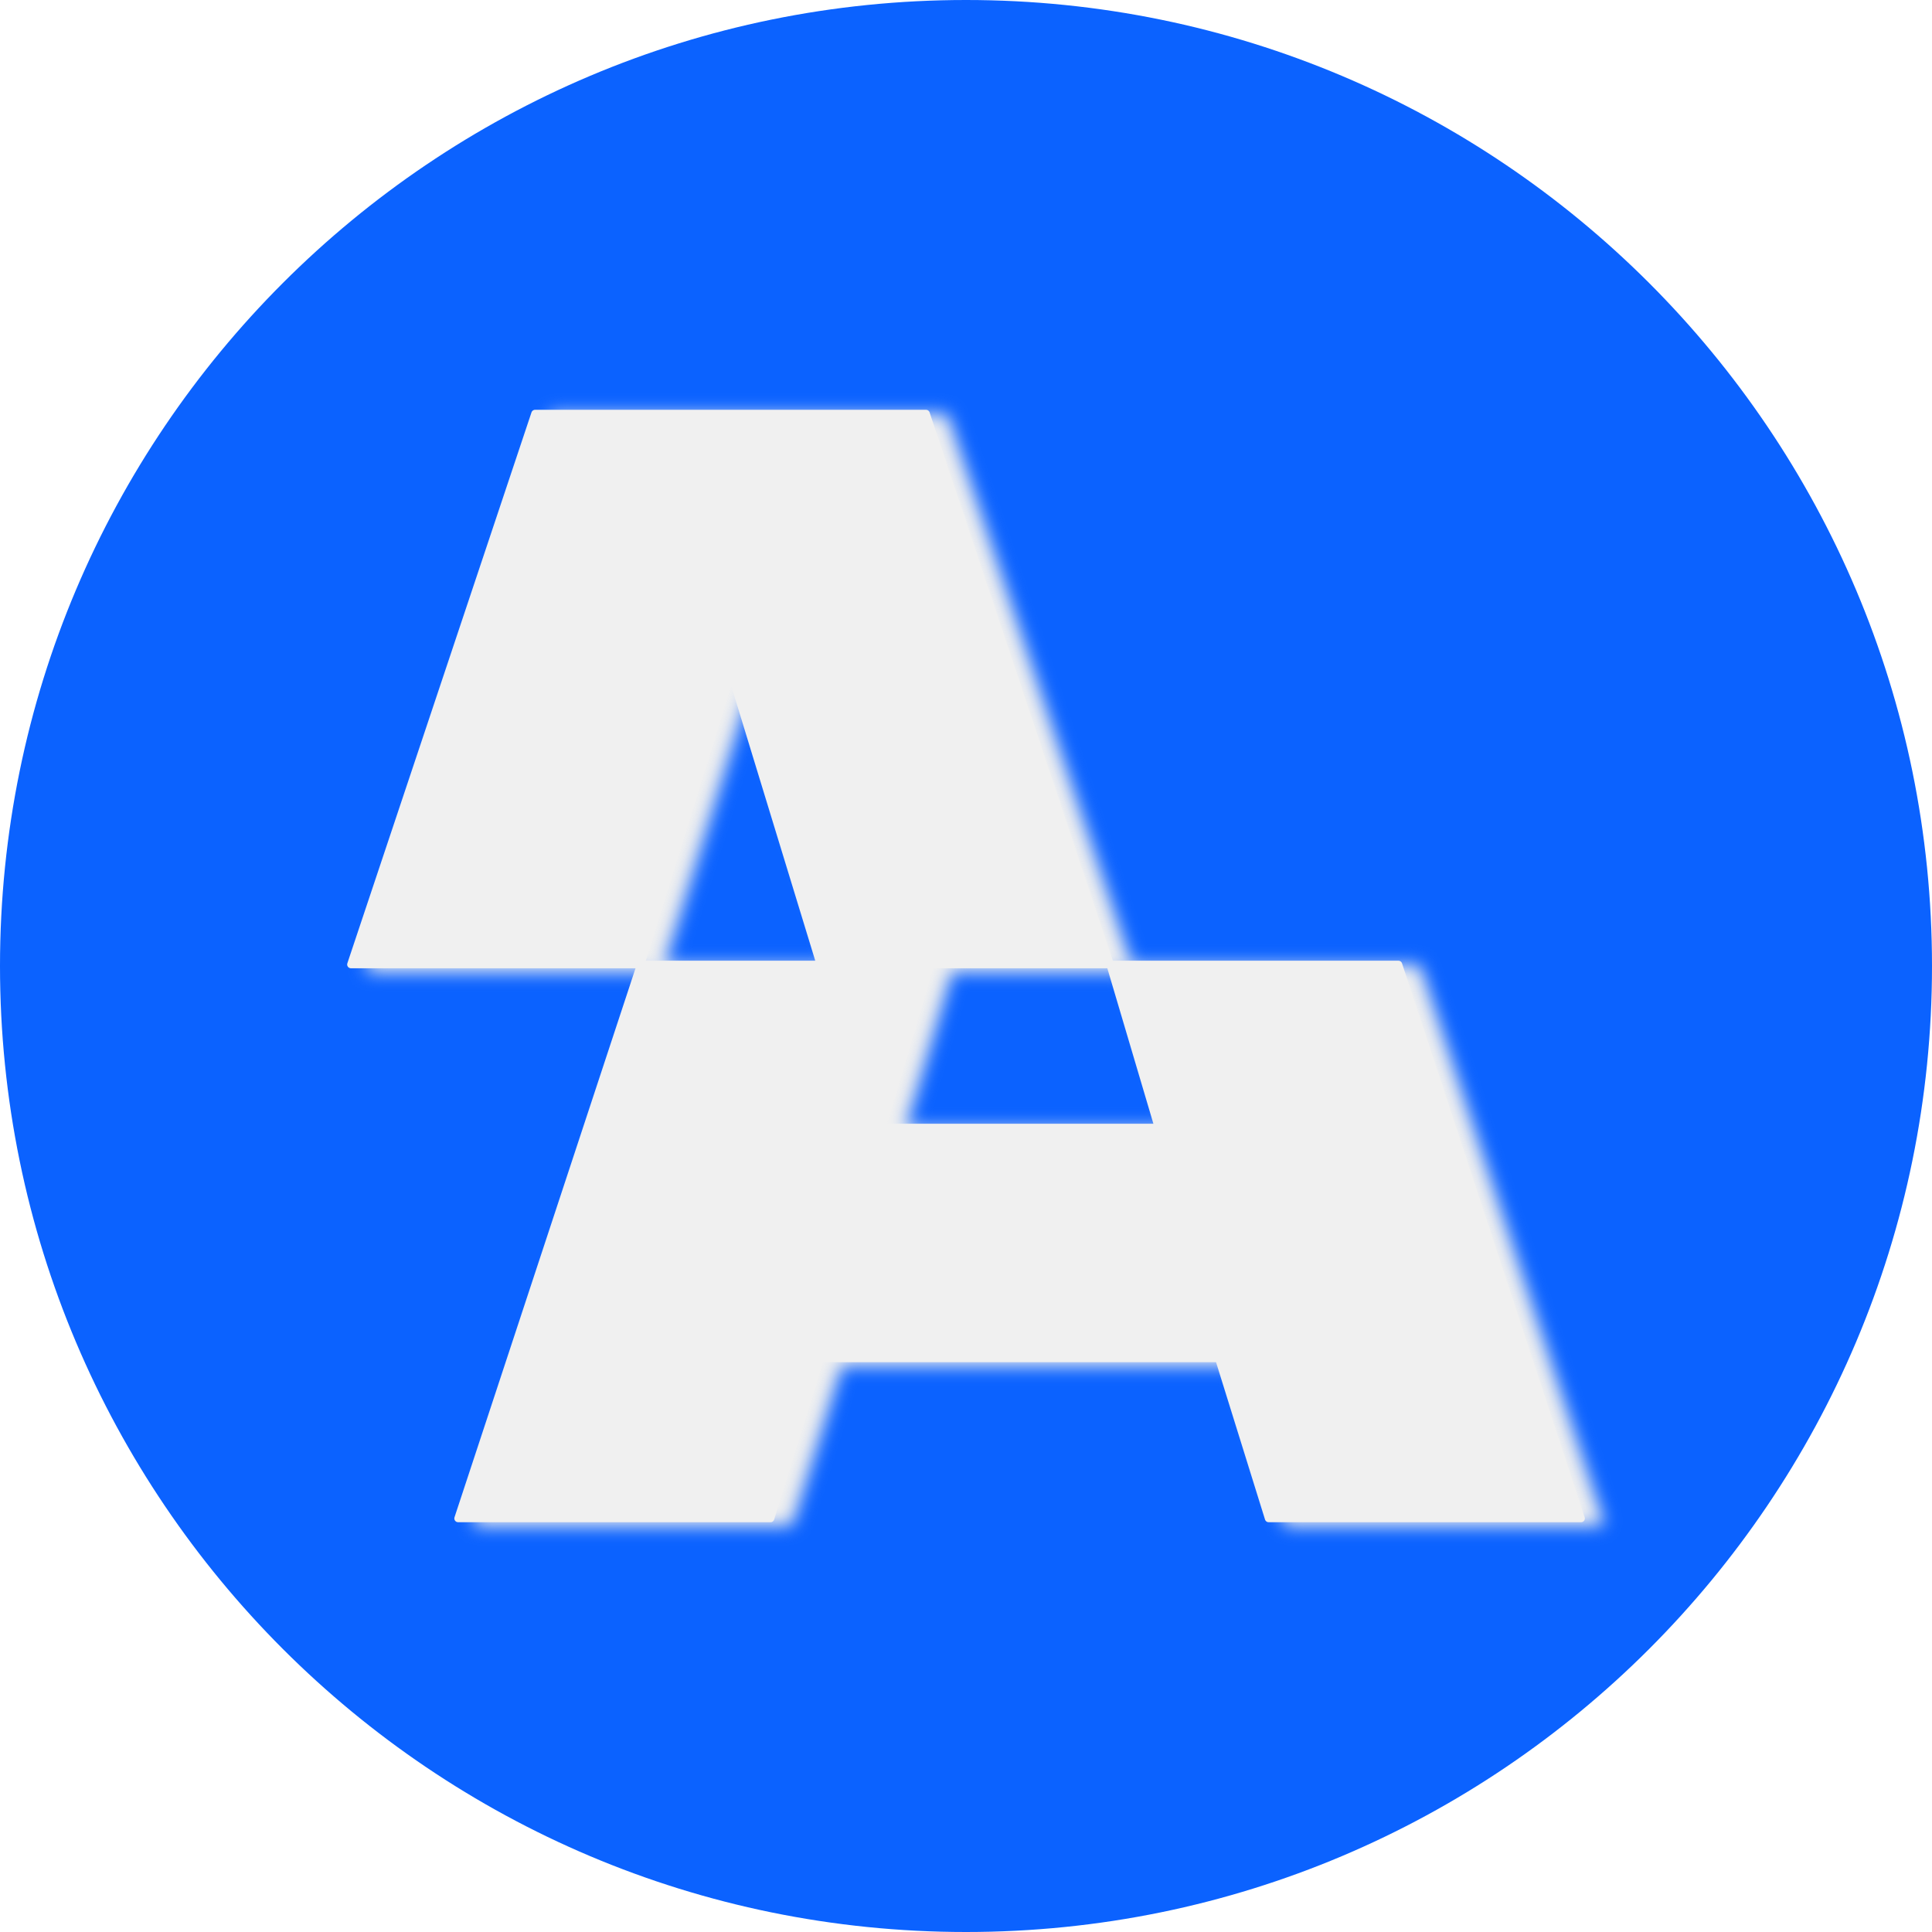
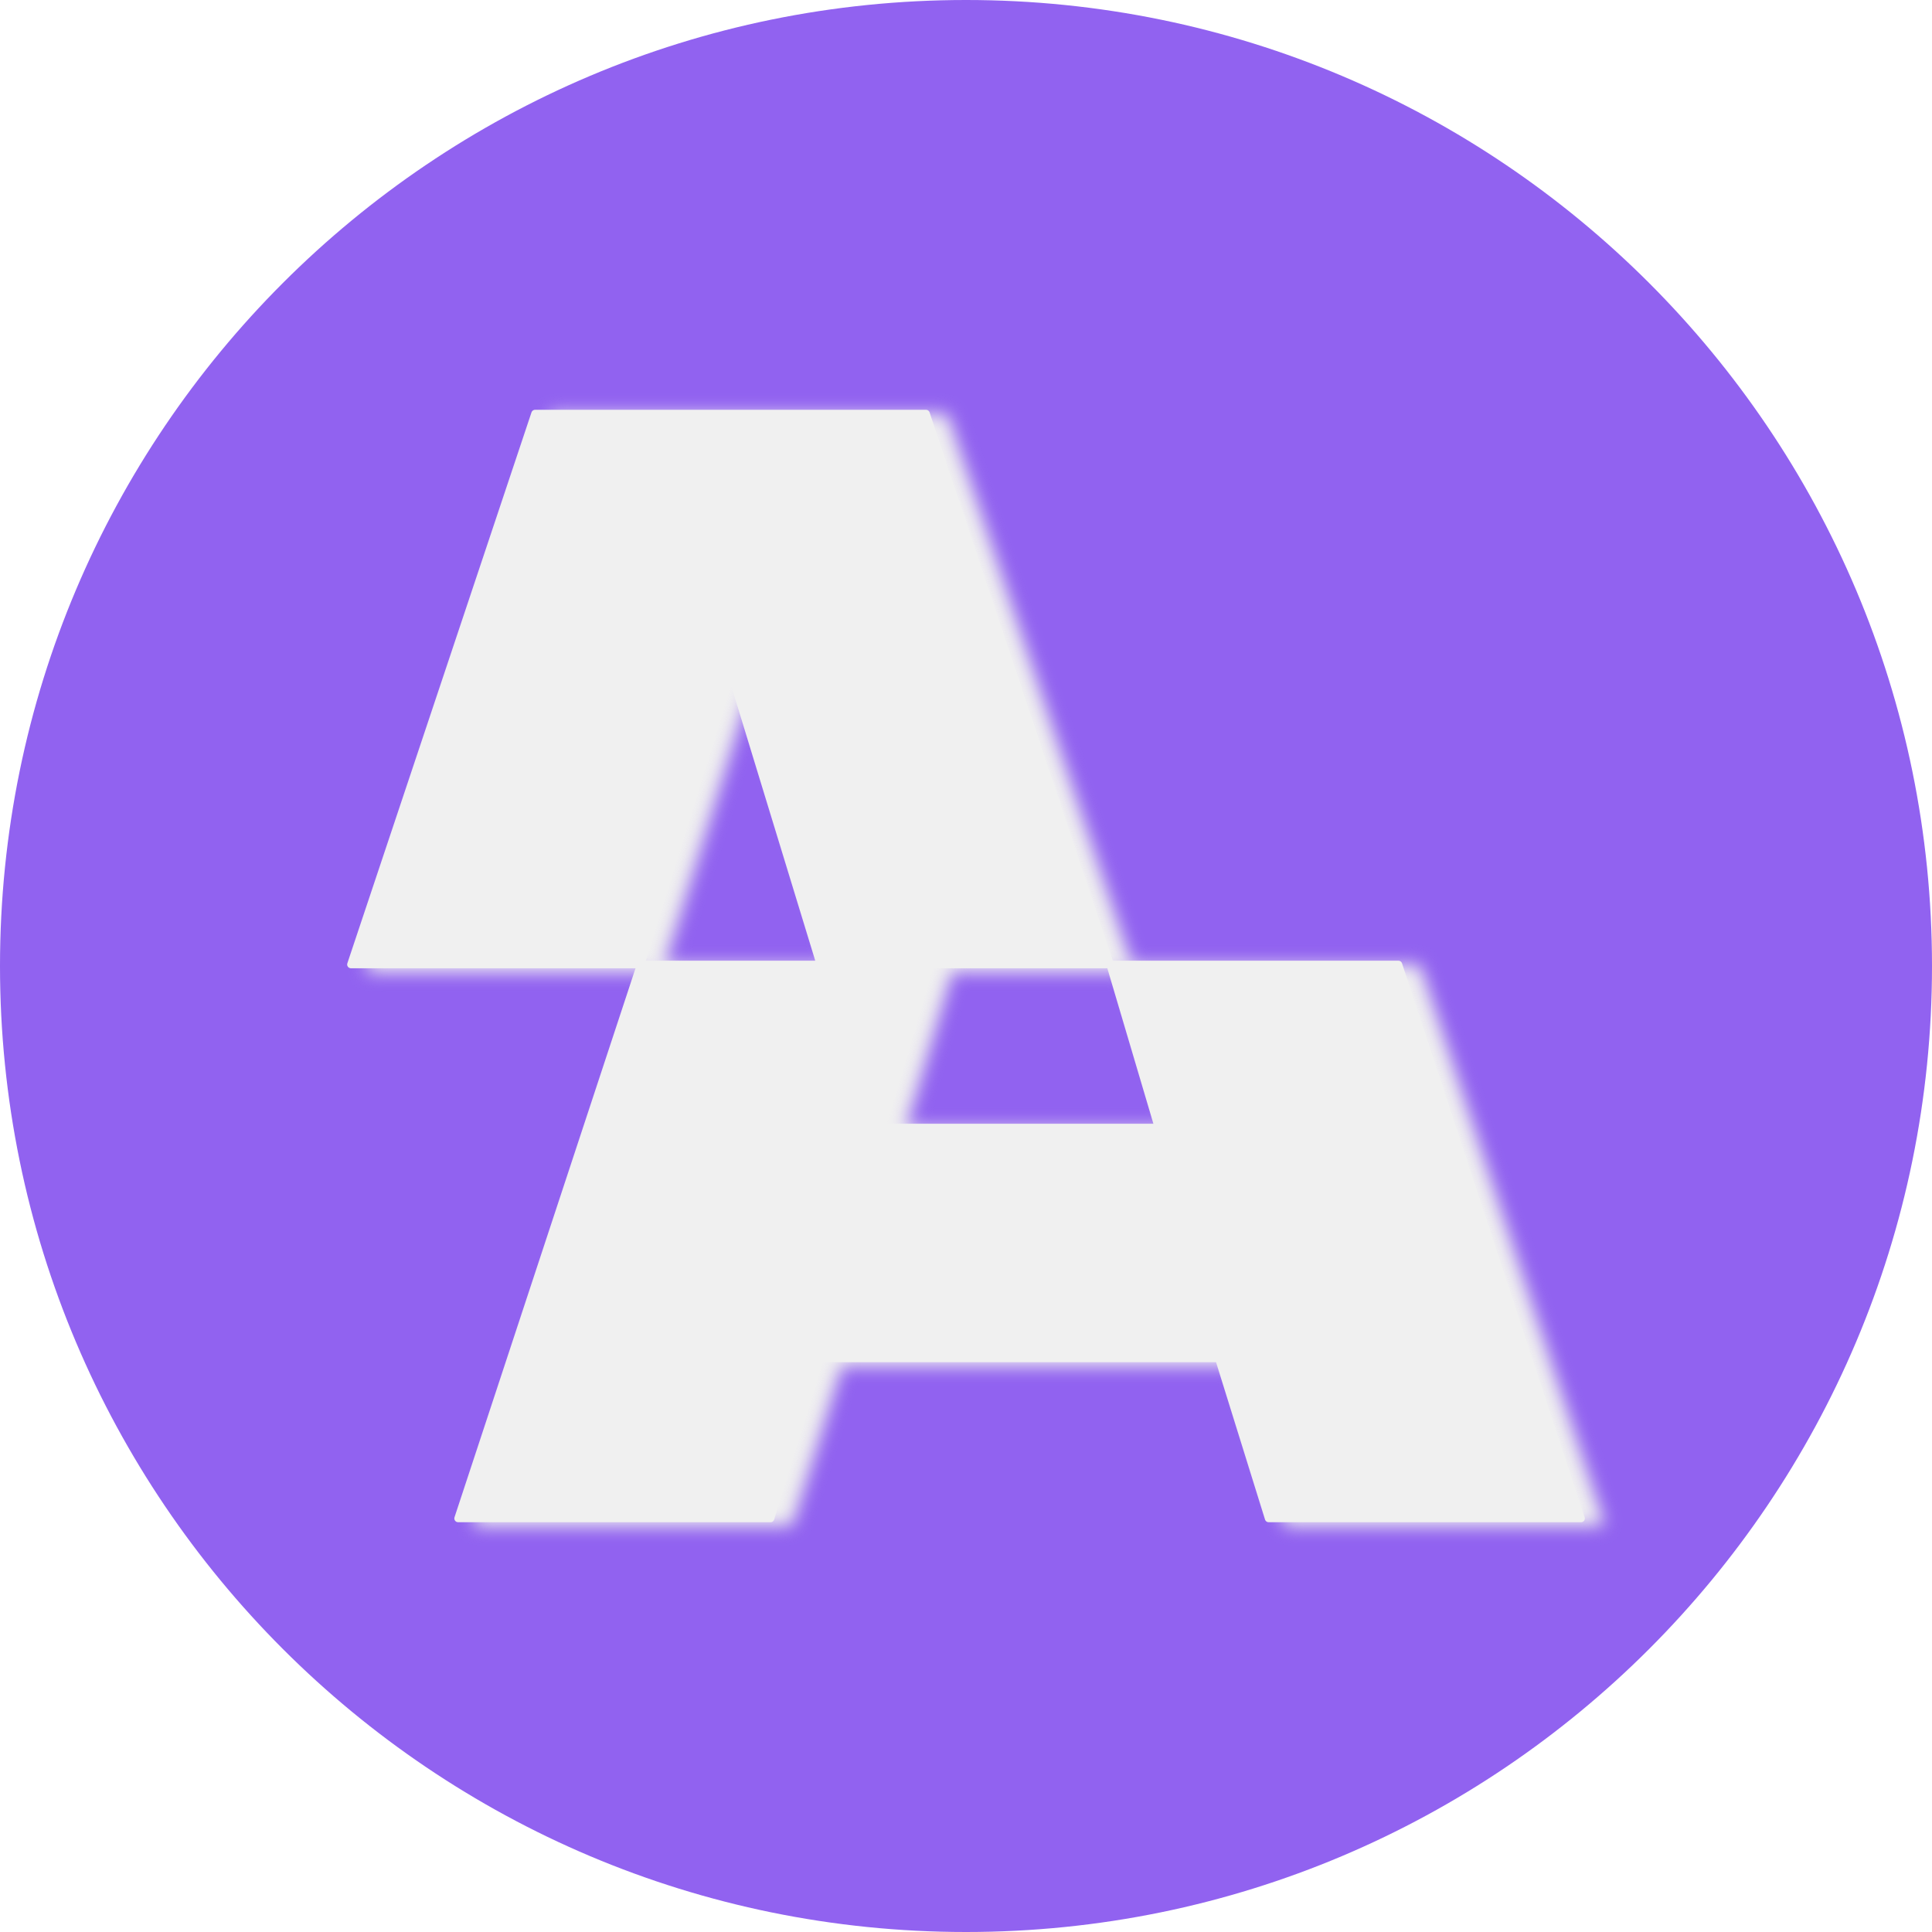
<svg xmlns="http://www.w3.org/2000/svg" width="2048" height="2048" viewBox="0 0 2048 2048">
  <defs>
-     <filter id="c" width="1.119" height="1.118" x="-.051" y="-.057" color-interpolation-filters="sRGB">
-       <feFlood flood-color="rgb(240,240,240)" flood-opacity="1" result="flood" />
-       <feGaussianBlur in="SourceGraphic" result="blur" stdDeviation="26" />
-       <feOffset dx="23" dy="5" in="blur" result="offset" />
-       <feComposite in="offset" in2="flood" operator="in" result="comp1" />
-       <feComposite in="SourceGraphic" in2="comp1" result="comp2" />
-     </filter>
-     <filter id="b" width="1.12" height="1.111" x="-.051" y="-.053" color-interpolation-filters="sRGB">
-       <feFlood flood-color="rgb(240,240,240)" flood-opacity="1" result="flood" />
-       <feGaussianBlur in="SourceGraphic" result="blur" stdDeviation="26" />
-       <feOffset dx="23" dy="5" in="blur" result="offset" />
-       <feComposite in="offset" in2="flood" operator="in" result="comp1" />
-       <feComposite in="SourceGraphic" in2="comp1" result="comp2" />
-     </filter>
-     <filter id="a" width="1.102" height="1.107" x="-.043" y="-.052" color-interpolation-filters="sRGB">
-       <feFlood flood-color="rgb(240,240,240)" flood-opacity="1" result="flood" />
-       <feGaussianBlur in="SourceGraphic" result="blur" stdDeviation="26" />
-       <feOffset dx="23" dy="5" in="blur" result="offset" />
-       <feComposite in="offset" in2="flood" operator="in" result="comp1" />
-       <feComposite in="SourceGraphic" in2="comp1" result="comp2" />
-     </filter>
-     <filter id="i" width="1.055" height="1.047" x="-.02" y="-.022" color-interpolation-filters="sRGB">
-       <feFlood flood-color="rgb(240,240,240)" flood-opacity="1" result="flood" />
-       <feGaussianBlur in="SourceGraphic" result="blur" stdDeviation="9" />
-       <feOffset dx="20" dy="4" in="blur" result="offset" />
-       <feComposite in="offset" in2="flood" operator="in" result="comp1" />
-       <feComposite in="SourceGraphic" in2="comp1" result="comp2" />
-     </filter>
-     <filter id="h" width="1.058" height="1.047" x="-.021" y="-.022" color-interpolation-filters="sRGB">
-       <feFlood flood-color="rgb(240,240,240)" flood-opacity="1" result="flood" />
-       <feGaussianBlur in="SourceGraphic" result="blur" stdDeviation="9" />
-       <feOffset dx="20" dy="4" in="blur" result="offset" />
-       <feComposite in="offset" in2="flood" operator="in" result="comp1" />
-       <feComposite in="SourceGraphic" in2="comp1" result="comp2" />
-     </filter>
-     <filter id="g" width="1.049" height="1.046" x="-.018" y="-.021" color-interpolation-filters="sRGB">
-       <feFlood flood-color="rgb(240,240,240)" flood-opacity="1" result="flood" />
-       <feGaussianBlur in="SourceGraphic" result="blur" stdDeviation="9" />
-       <feOffset dx="20" dy="4" in="blur" result="offset" />
-       <feComposite in="offset" in2="flood" operator="in" result="comp1" />
-       <feComposite in="SourceGraphic" in2="comp1" result="comp2" />
-     </filter>
-     <filter id="f" width="1.055" height="1.047" x="-.02" y="-.022" color-interpolation-filters="sRGB">
-       <feFlood flood-color="rgb(240,240,240)" flood-opacity="1" result="flood" />
-       <feGaussianBlur in="SourceGraphic" result="blur" stdDeviation="9" />
-       <feOffset dx="20" dy="4" in="blur" result="offset" />
-       <feComposite in="offset" in2="flood" operator="in" result="comp1" />
-       <feComposite in="SourceGraphic" in2="comp1" result="comp2" />
-     </filter>
-     <filter id="e" width="1.058" height="1.047" x="-.021" y="-.022" color-interpolation-filters="sRGB">
-       <feFlood flood-color="rgb(240,240,240)" flood-opacity="1" result="flood" />
-       <feGaussianBlur in="SourceGraphic" result="blur" stdDeviation="9" />
-       <feOffset dx="20" dy="4" in="blur" result="offset" />
-       <feComposite in="offset" in2="flood" operator="in" result="comp1" />
-       <feComposite in="SourceGraphic" in2="comp1" result="comp2" />
-     </filter>
-     <filter id="d" width="1.049" height="1.046" x="-.018" y="-.021" color-interpolation-filters="sRGB">
+     <filter id="f" width="1.055" height="1.047" x="-0.02" y="-0.022" style="color-interpolation-filters:sRGB">
      <feFlood flood-color="rgb(240,240,240)" flood-opacity="1" result="flood" />
      <feGaussianBlur in="SourceGraphic" result="blur" stdDeviation="9" />
      <feOffset dx="20" dy="4" in="blur" result="offset" />
      <feComposite in="offset" in2="flood" operator="in" result="comp1" />
      <feComposite in="SourceGraphic" in2="comp1" result="comp2" />
    </filter>
  </defs>
-   <path fill="#0b62ff" fill-rule="evenodd" d="M2048 1024a1024 1024 0 0 1-1024 1024A1024 1024 0 0 1 0 1024 1024 1024 0 0 1 1024 0a1024 1024 0 0 1 1024 1024Z" />
-   <path fill="#f0f0f0" fill-rule="evenodd" stroke="#f0f0f0" stroke-linecap="square" stroke-linejoin="round" stroke-width="8" d="M869.6 1022.4H679.2l-193.6 587.2h331.2l52.8-169.6H1292l52.8 169.6H1676l-193.6-587.2h-305.6l51.2 172.8H935.2l51.2-172.8h190.4l-195.2-584H567.2l-195.2 584h307.2l96-308.8z" aria-label="A" filter="url(#f)" font-family="Bauhaus Slye Display" font-size="1600" font-weight="700" letter-spacing="10" style="-inkscape-font-specification:&quot;Bauhaus Slye Display Bold&quot;" word-spacing="0" />
+   <g style="display:inline">
+     <path d="M2048 1024a1024 1024 0 0 1-1024 1024A1024 1024 0 0 1 0 1024 1024 1024 0 0 1 1024 0a1024 1024 0 0 1 1024 1024" style="display:inline;opacity:1;fill:#9162f0;fill-rule:evenodd;stroke-width:18;stroke-linecap:square;fill-opacity:1" />
+   </g>
+   <g style="display:inline">
+     <path d="M869.6 1022.4H679.2l-193.6 587.2h331.2l52.8-169.6H1292l52.8 169.6H1676l-193.6-587.2h-305.6l51.2 172.8H935.2l51.2-172.8h190.4l-195.2-584H567.2l-195.2 584h307.2l96-308.8z" aria-label="A" style="font-weight:700;font-size:1600px;font-family:&quot;Bauhaus Slye Display&quot;;-inkscape-font-specification:&quot;Bauhaus Slye Display Bold&quot;;letter-spacing:10px;word-spacing:0;display:inline;fill:#f0f0f0;fill-rule:evenodd;stroke:#f0f0f0;stroke-width:8;stroke-linecap:square;stroke-linejoin:round;filter:url(#f)" />
+   </g>
</svg>
